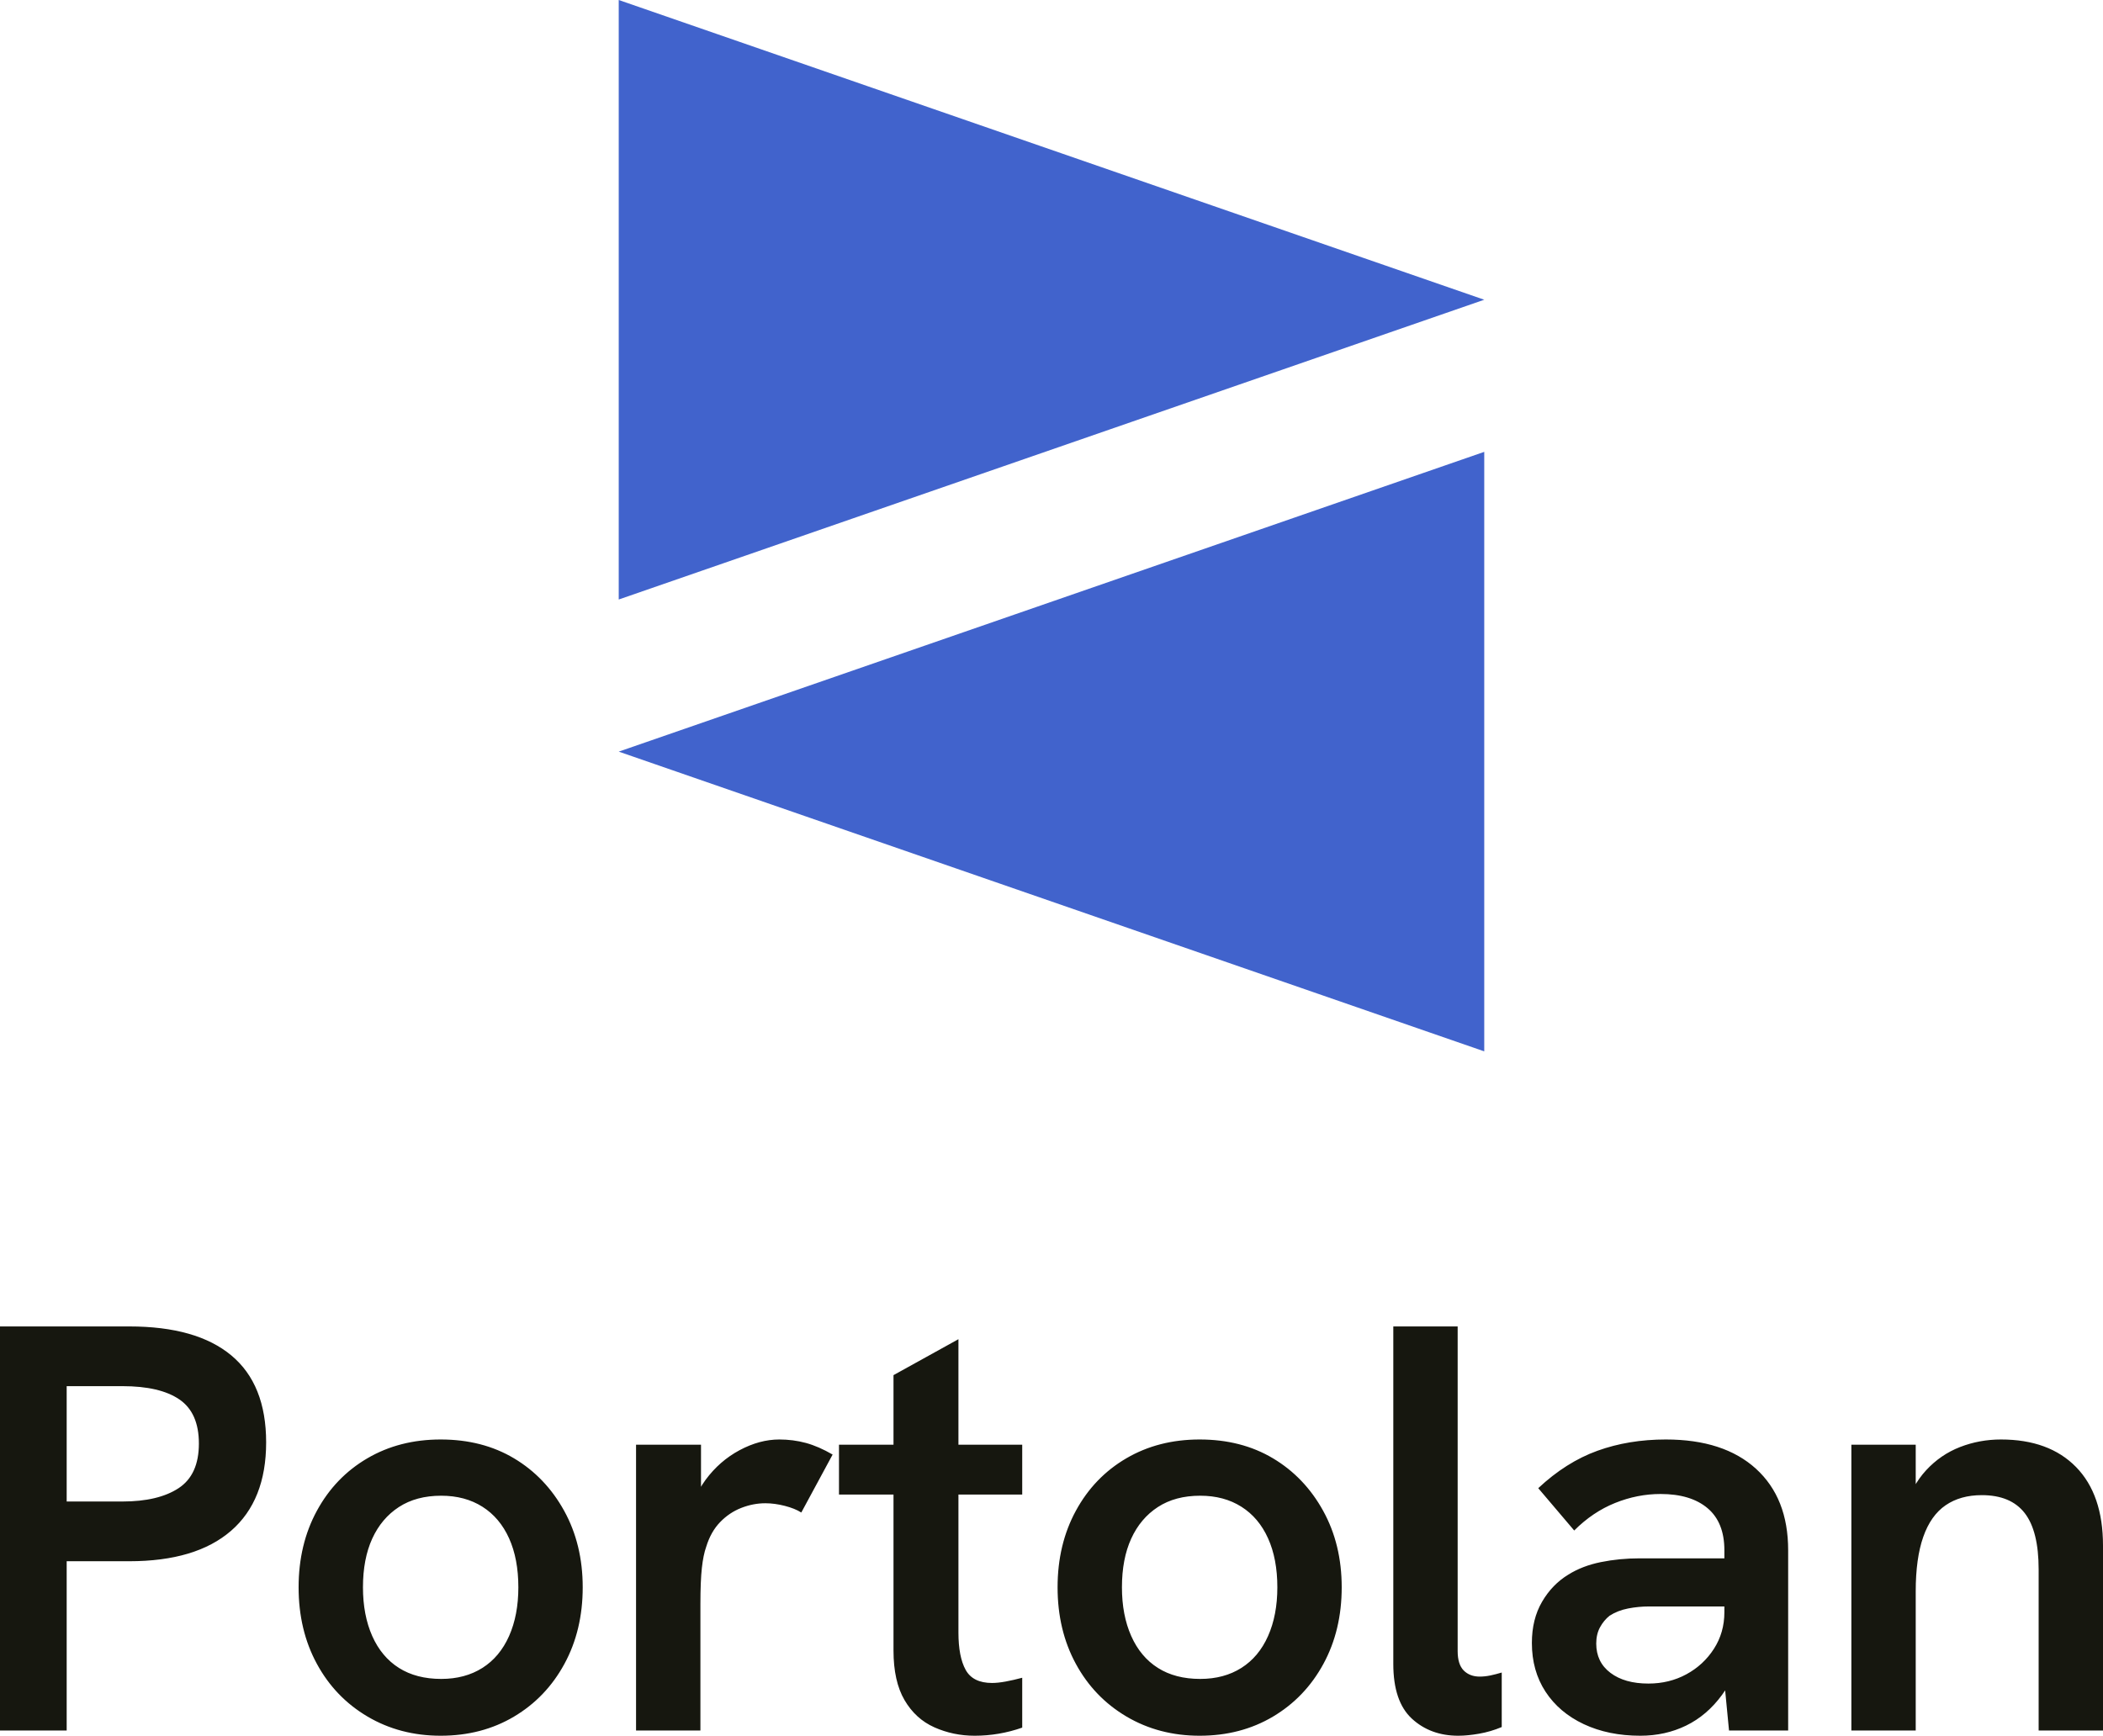
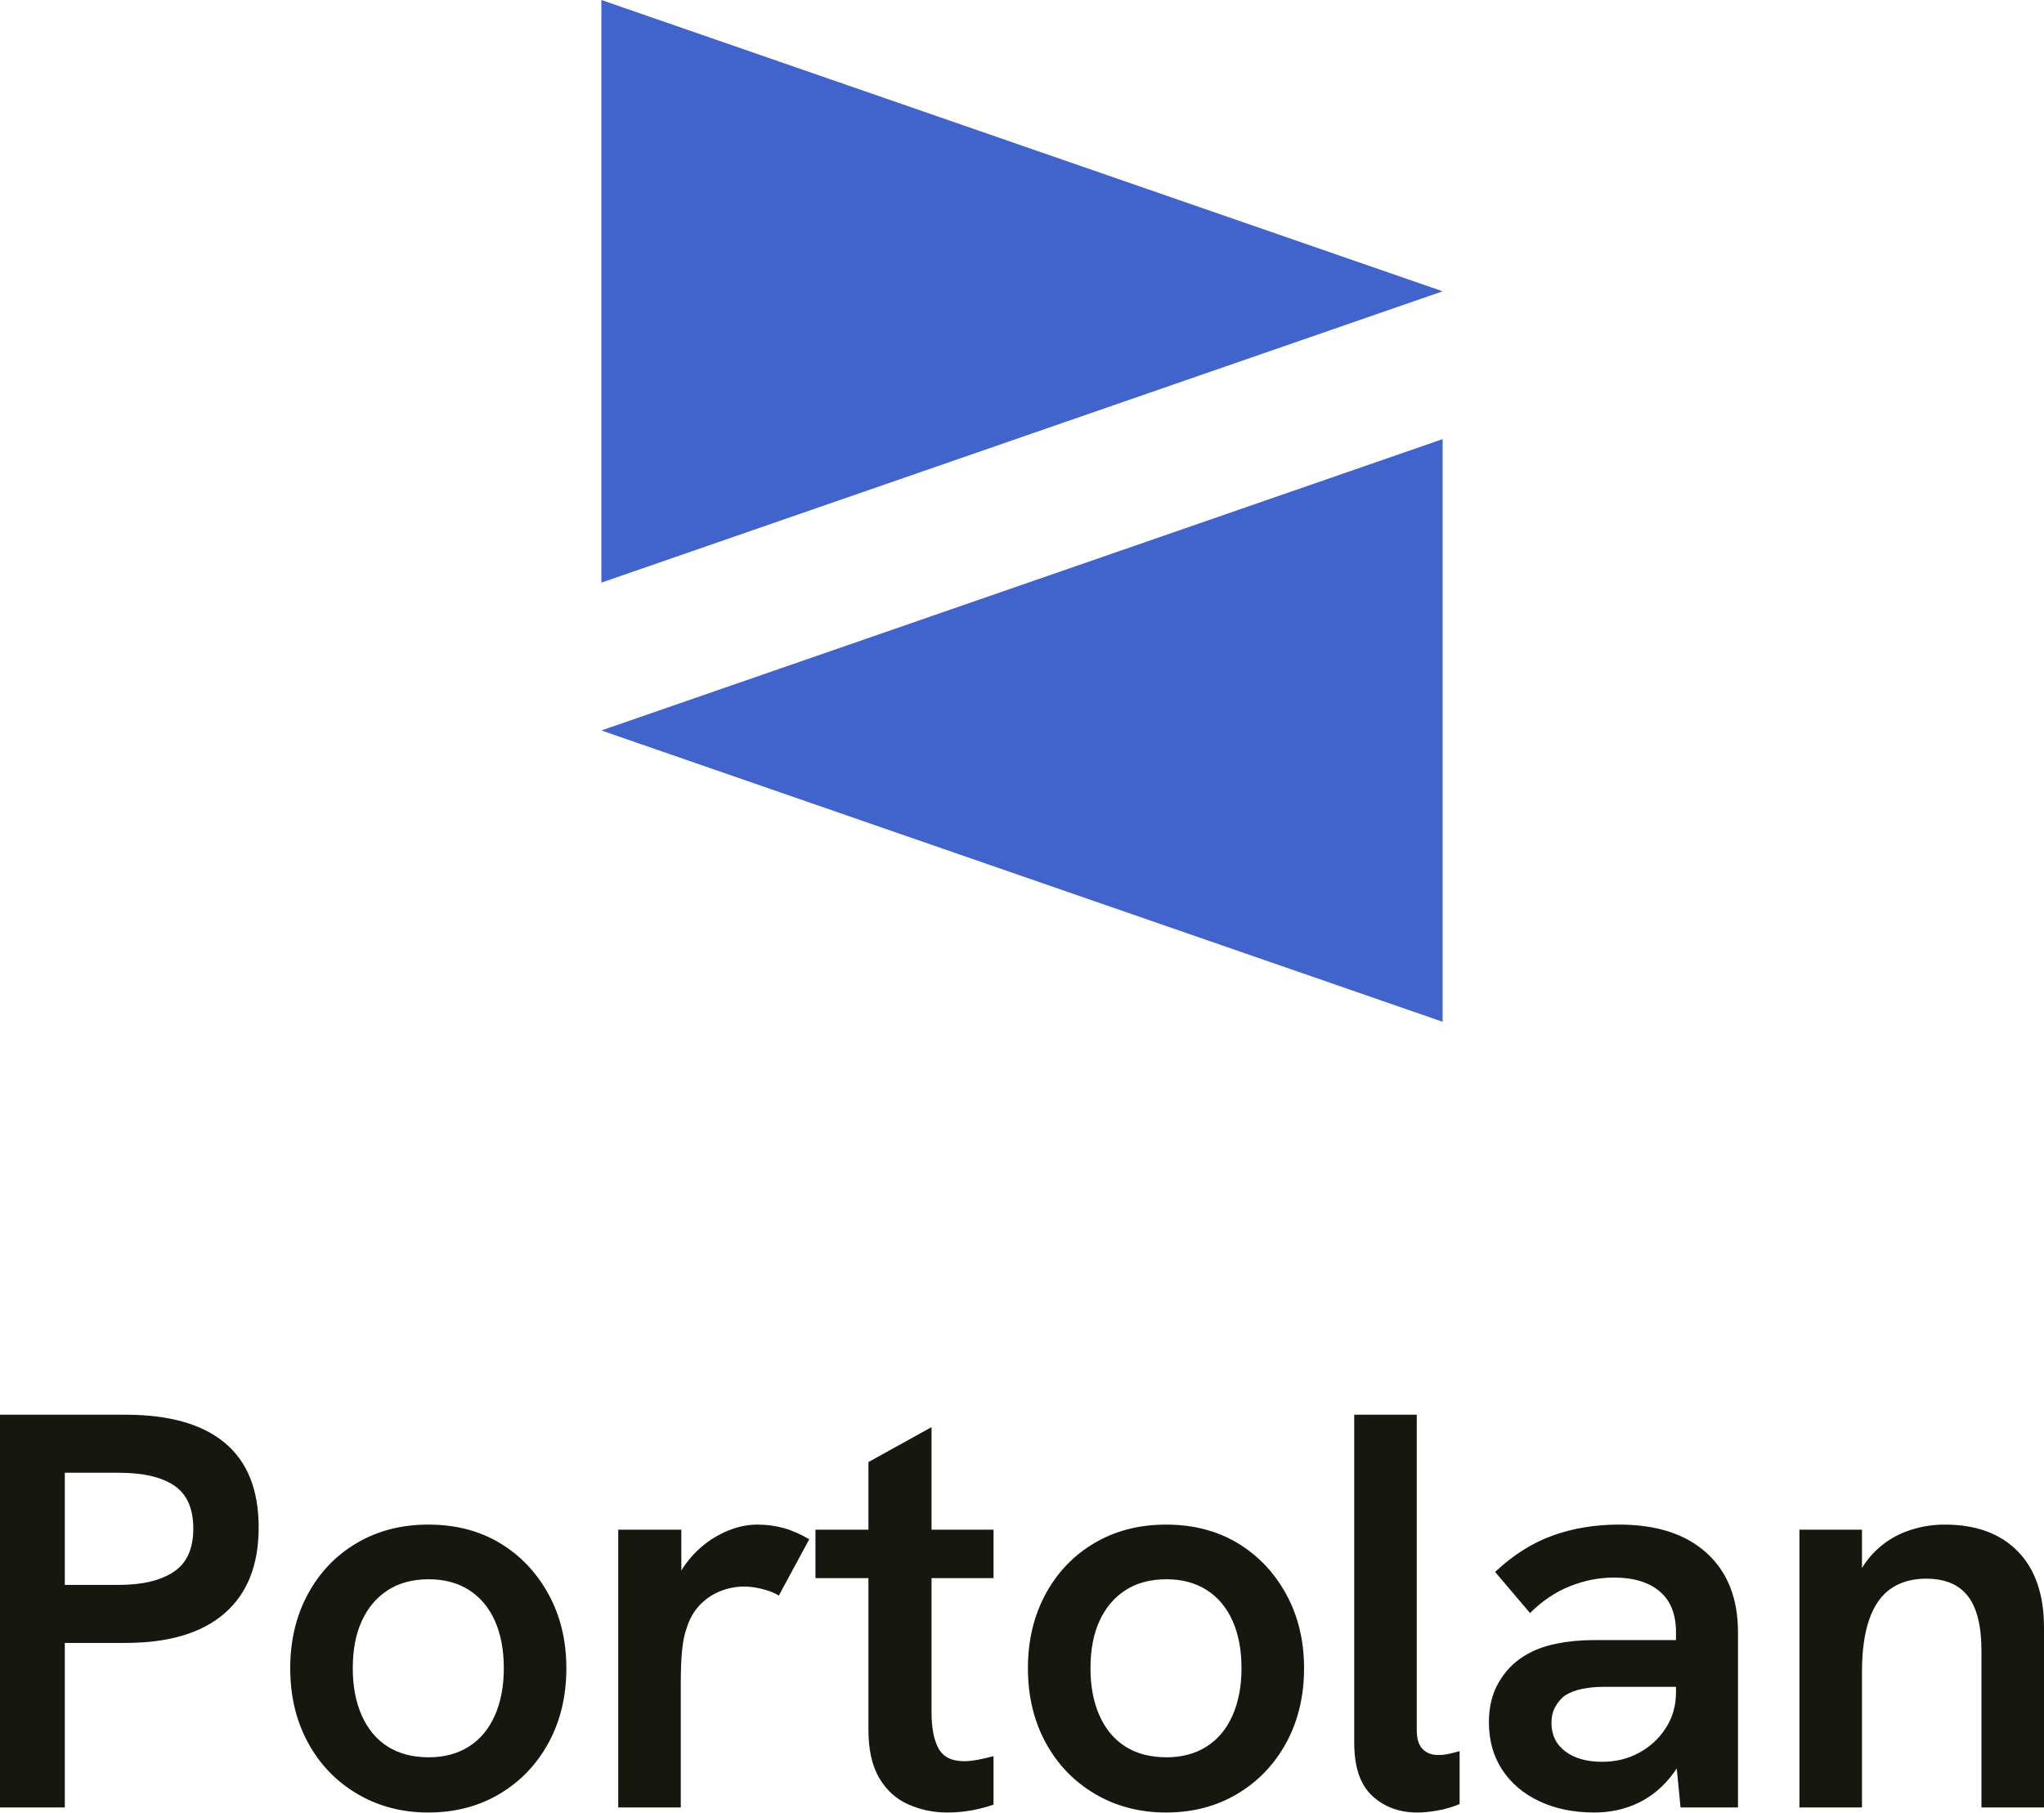
- <svg xmlns="http://www.w3.org/2000/svg" viewBox="0 0 109.598 90.470" role="img" aria-label="Portolan">
+ <svg xmlns="http://www.w3.org/2000/svg" viewBox="0 0 98.656 87.504" role="img" aria-label="Portolan">
  <g fill="#4163cc">
-     <g transform="translate(27.399 0) scale(1.71247)">
+     <g transform="translate(24.664 0) scale(1.5415)">
      <path d="M2.83 18.247l26.34-9.124L2.83 0z" />
      <path d="M29.17 32V13.753L2.83 22.877z" />
    </g>
  </g>
-   <path fill="#16170f" d="M0.000 90.198V69.137H6.738Q10.244 69.137 12.057 70.648Q13.870 72.158 13.870 75.180Q13.870 78.202 12.042 79.788Q10.213 81.375 6.738 81.375H3.475V90.198ZM3.475 78.262H6.376Q8.249 78.262 9.307 77.567Q10.365 76.872 10.365 75.241Q10.365 73.639 9.352 72.944Q8.340 72.249 6.376 72.249H3.475Z M22.965 90.470Q20.850 90.470 19.158 89.473Q17.466 88.476 16.514 86.723Q15.562 84.971 15.562 82.734Q15.562 80.498 16.514 78.746Q17.466 76.993 19.143 76.011Q20.820 75.029 22.965 75.029Q25.141 75.029 26.788 76.011Q28.434 76.993 29.401 78.746Q30.368 80.498 30.368 82.734Q30.368 84.971 29.416 86.723Q28.465 88.476 26.788 89.473Q25.111 90.470 22.965 90.470ZM22.995 87.509Q24.234 87.509 25.141 86.935Q26.047 86.361 26.531 85.273Q27.014 84.185 27.014 82.734Q27.014 81.254 26.531 80.181Q26.047 79.108 25.141 78.534Q24.234 77.960 22.995 77.960Q21.696 77.960 20.789 78.549Q19.883 79.139 19.399 80.196Q18.916 81.254 18.916 82.734Q18.916 84.185 19.399 85.273Q19.883 86.361 20.789 86.935Q21.696 87.509 22.995 87.509Z M33.148 90.198V75.301H36.533V79.320L35.898 79.411Q36.049 78.111 36.774 77.129Q37.500 76.147 38.542 75.588Q39.585 75.029 40.612 75.029Q41.337 75.029 42.002 75.210Q42.667 75.392 43.392 75.815L41.760 78.836Q41.428 78.625 40.899 78.489Q40.370 78.353 39.887 78.353Q39.252 78.353 38.633 78.595Q38.013 78.836 37.530 79.335Q37.046 79.834 36.805 80.619Q36.653 81.042 36.578 81.722Q36.502 82.402 36.502 83.611V90.198Z M50.795 90.470Q49.677 90.470 48.695 90.032Q47.713 89.594 47.139 88.612Q46.565 87.630 46.565 86.028V71.675L49.949 69.802V85.091Q49.949 86.361 50.327 87.040Q50.704 87.720 51.702 87.720Q52.004 87.720 52.412 87.645Q52.820 87.569 53.273 87.448V90.047Q52.669 90.259 52.049 90.364Q51.430 90.470 50.795 90.470ZM43.724 77.900V75.301H53.273V77.900Z M62.519 90.470Q60.404 90.470 58.712 89.473Q57.020 88.476 56.068 86.723Q55.116 84.971 55.116 82.734Q55.116 80.498 56.068 78.746Q57.020 76.993 58.697 76.011Q60.374 75.029 62.519 75.029Q64.695 75.029 66.342 76.011Q67.989 76.993 68.956 78.746Q69.923 80.498 69.923 82.734Q69.923 84.971 68.971 86.723Q68.019 88.476 66.342 89.473Q64.665 90.470 62.519 90.470ZM62.550 87.509Q63.789 87.509 64.695 86.935Q65.602 86.361 66.085 85.273Q66.569 84.185 66.569 82.734Q66.569 81.254 66.085 80.181Q65.602 79.108 64.695 78.534Q63.789 77.960 62.550 77.960Q61.250 77.960 60.344 78.549Q59.437 79.139 58.954 80.196Q58.470 81.254 58.470 82.734Q58.470 84.185 58.954 85.273Q59.437 86.361 60.344 86.935Q61.250 87.509 62.550 87.509Z M75.996 90.470Q74.546 90.470 73.579 89.579Q72.612 88.687 72.612 86.723V69.137H75.966V86.058Q75.966 86.753 76.283 87.071Q76.601 87.388 77.114 87.388Q77.386 87.388 77.673 87.328Q77.960 87.267 78.263 87.176V90.017Q77.688 90.259 77.084 90.364Q76.480 90.470 75.996 90.470Z M90.108 90.198 89.866 87.690V80.801Q89.866 79.350 88.990 78.610Q88.113 77.870 86.542 77.870Q85.333 77.870 84.170 78.338Q83.007 78.806 82.040 79.773L80.166 77.567Q81.617 76.208 83.248 75.618Q84.880 75.029 86.814 75.029Q89.836 75.029 91.513 76.555Q93.190 78.081 93.190 80.801V90.198ZM85.485 90.470Q83.823 90.470 82.538 89.866Q81.254 89.261 80.544 88.174Q79.834 87.086 79.834 85.635Q79.834 84.396 80.363 83.490Q80.891 82.583 81.738 82.070Q82.463 81.616 83.430 81.420Q84.397 81.224 85.454 81.224H90.138V83.732H85.938Q85.394 83.732 84.850 83.837Q84.306 83.943 83.883 84.215Q83.581 84.457 83.384 84.819Q83.188 85.182 83.188 85.666Q83.188 86.633 83.928 87.192Q84.669 87.751 85.908 87.751Q86.995 87.751 87.887 87.267Q88.778 86.784 89.322 85.938Q89.866 85.091 89.866 84.034L90.893 85.696Q90.531 87.267 89.745 88.340Q88.959 89.412 87.872 89.941Q86.784 90.470 85.485 90.470Z M96.484 90.198V75.301H99.838V78.595L99.233 78.746Q99.626 77.446 100.382 76.631Q101.137 75.815 102.149 75.422Q103.162 75.029 104.280 75.029Q106.788 75.029 108.193 76.464Q109.598 77.900 109.598 80.559V90.198H106.244V81.798Q106.244 79.803 105.519 78.867Q104.793 77.930 103.282 77.930Q102.164 77.930 101.394 78.459Q100.623 78.988 100.231 80.106Q99.838 81.224 99.838 82.946V90.198Z" />
+   <path fill="#16170f" d="M0.000 87.259V68.300H6.066Q9.221 68.300 10.853 69.660Q12.485 71.020 12.485 73.740Q12.485 76.460 10.839 77.888Q9.194 79.316 6.066 79.316H3.128V87.259ZM3.128 76.515H5.739Q7.426 76.515 8.378 75.889Q9.330 75.263 9.330 73.795Q9.330 72.353 8.419 71.727Q7.507 71.102 5.739 71.102H3.128Z M20.672 87.504Q18.768 87.504 17.245 86.606Q15.722 85.708 14.865 84.131Q14.008 82.553 14.008 80.540Q14.008 78.528 14.865 76.950Q15.722 75.372 17.231 74.488Q18.741 73.604 20.672 73.604Q22.631 73.604 24.113 74.488Q25.596 75.372 26.466 76.950Q27.336 78.528 27.336 80.540Q27.336 82.553 26.480 84.131Q25.623 85.708 24.113 86.606Q22.604 87.504 20.672 87.504ZM20.699 84.838Q21.815 84.838 22.631 84.321Q23.447 83.804 23.882 82.825Q24.317 81.846 24.317 80.540Q24.317 79.208 23.882 78.242Q23.447 77.276 22.631 76.759Q21.815 76.243 20.699 76.243Q19.530 76.243 18.714 76.773Q17.898 77.303 17.463 78.256Q17.027 79.208 17.027 80.540Q17.027 81.846 17.463 82.825Q17.898 83.804 18.714 84.321Q19.530 84.838 20.699 84.838Z M29.839 87.259V73.849H32.885V77.467L32.314 77.548Q32.450 76.379 33.103 75.495Q33.756 74.611 34.694 74.107Q35.633 73.604 36.557 73.604Q37.210 73.604 37.809 73.767Q38.407 73.931 39.060 74.311L37.591 77.031Q37.292 76.841 36.816 76.719Q36.340 76.596 35.905 76.596Q35.333 76.596 34.776 76.814Q34.218 77.031 33.783 77.480Q33.348 77.929 33.130 78.636Q32.994 79.017 32.926 79.629Q32.858 80.241 32.858 81.329V87.259Z M45.724 87.504Q44.717 87.504 43.833 87.109Q42.949 86.715 42.433 85.831Q41.916 84.947 41.916 83.505V70.585L44.962 68.899V82.662Q44.962 83.804 45.302 84.416Q45.642 85.028 46.540 85.028Q46.812 85.028 47.179 84.960Q47.546 84.892 47.954 84.784V87.123Q47.410 87.313 46.853 87.408Q46.295 87.504 45.724 87.504ZM39.359 76.188V73.849H47.954V76.188Z M56.278 87.504Q54.374 87.504 52.850 86.606Q51.327 85.708 50.470 84.131Q49.614 82.553 49.614 80.540Q49.614 78.528 50.470 76.950Q51.327 75.372 52.837 74.488Q54.346 73.604 56.278 73.604Q58.236 73.604 59.718 74.488Q61.201 75.372 62.071 76.950Q62.942 78.528 62.942 80.540Q62.942 82.553 62.085 84.131Q61.228 85.708 59.718 86.606Q58.209 87.504 56.278 87.504ZM56.305 84.838Q57.420 84.838 58.236 84.321Q59.052 83.804 59.487 82.825Q59.922 81.846 59.922 80.540Q59.922 79.208 59.487 78.242Q59.052 77.276 58.236 76.759Q57.420 76.243 56.305 76.243Q55.135 76.243 54.319 76.773Q53.503 77.303 53.068 78.256Q52.633 79.208 52.633 80.540Q52.633 81.846 53.068 82.825Q53.503 83.804 54.319 84.321Q55.135 84.838 56.305 84.838Z M68.409 87.504Q67.103 87.504 66.233 86.701Q65.363 85.899 65.363 84.131V68.300H68.382V83.532Q68.382 84.158 68.667 84.444Q68.953 84.729 69.415 84.729Q69.660 84.729 69.919 84.675Q70.177 84.620 70.449 84.539V87.096Q69.932 87.313 69.388 87.408Q68.844 87.504 68.409 87.504Z M81.112 87.259 80.894 85.001V78.800Q80.894 77.494 80.105 76.827Q79.316 76.161 77.902 76.161Q76.814 76.161 75.767 76.583Q74.719 77.004 73.849 77.875L72.163 75.889Q73.468 74.665 74.937 74.135Q76.406 73.604 78.147 73.604Q80.867 73.604 82.376 74.978Q83.886 76.351 83.886 78.800V87.259ZM76.950 87.504Q75.454 87.504 74.298 86.960Q73.142 86.416 72.503 85.436Q71.863 84.457 71.863 83.152Q71.863 82.036 72.339 81.220Q72.815 80.404 73.577 79.942Q74.230 79.534 75.100 79.357Q75.971 79.180 76.923 79.180H81.139V81.438H77.358Q76.868 81.438 76.379 81.533Q75.889 81.628 75.508 81.873Q75.236 82.091 75.059 82.417Q74.883 82.744 74.883 83.179Q74.883 84.049 75.549 84.552Q76.215 85.056 77.331 85.056Q78.310 85.056 79.112 84.620Q79.915 84.185 80.404 83.424Q80.894 82.662 80.894 81.710L81.819 83.206Q81.492 84.620 80.785 85.586Q80.078 86.552 79.099 87.028Q78.120 87.504 76.950 87.504Z M86.851 87.259V73.849H89.870V76.814L89.326 76.950Q89.680 75.780 90.360 75.046Q91.040 74.311 91.951 73.958Q92.862 73.604 93.869 73.604Q96.126 73.604 97.391 74.896Q98.656 76.188 98.656 78.582V87.259H95.637V79.697Q95.637 77.902 94.984 77.059Q94.331 76.215 92.971 76.215Q91.965 76.215 91.271 76.691Q90.577 77.167 90.224 78.174Q89.870 79.180 89.870 80.731V87.259Z" />
</svg>
